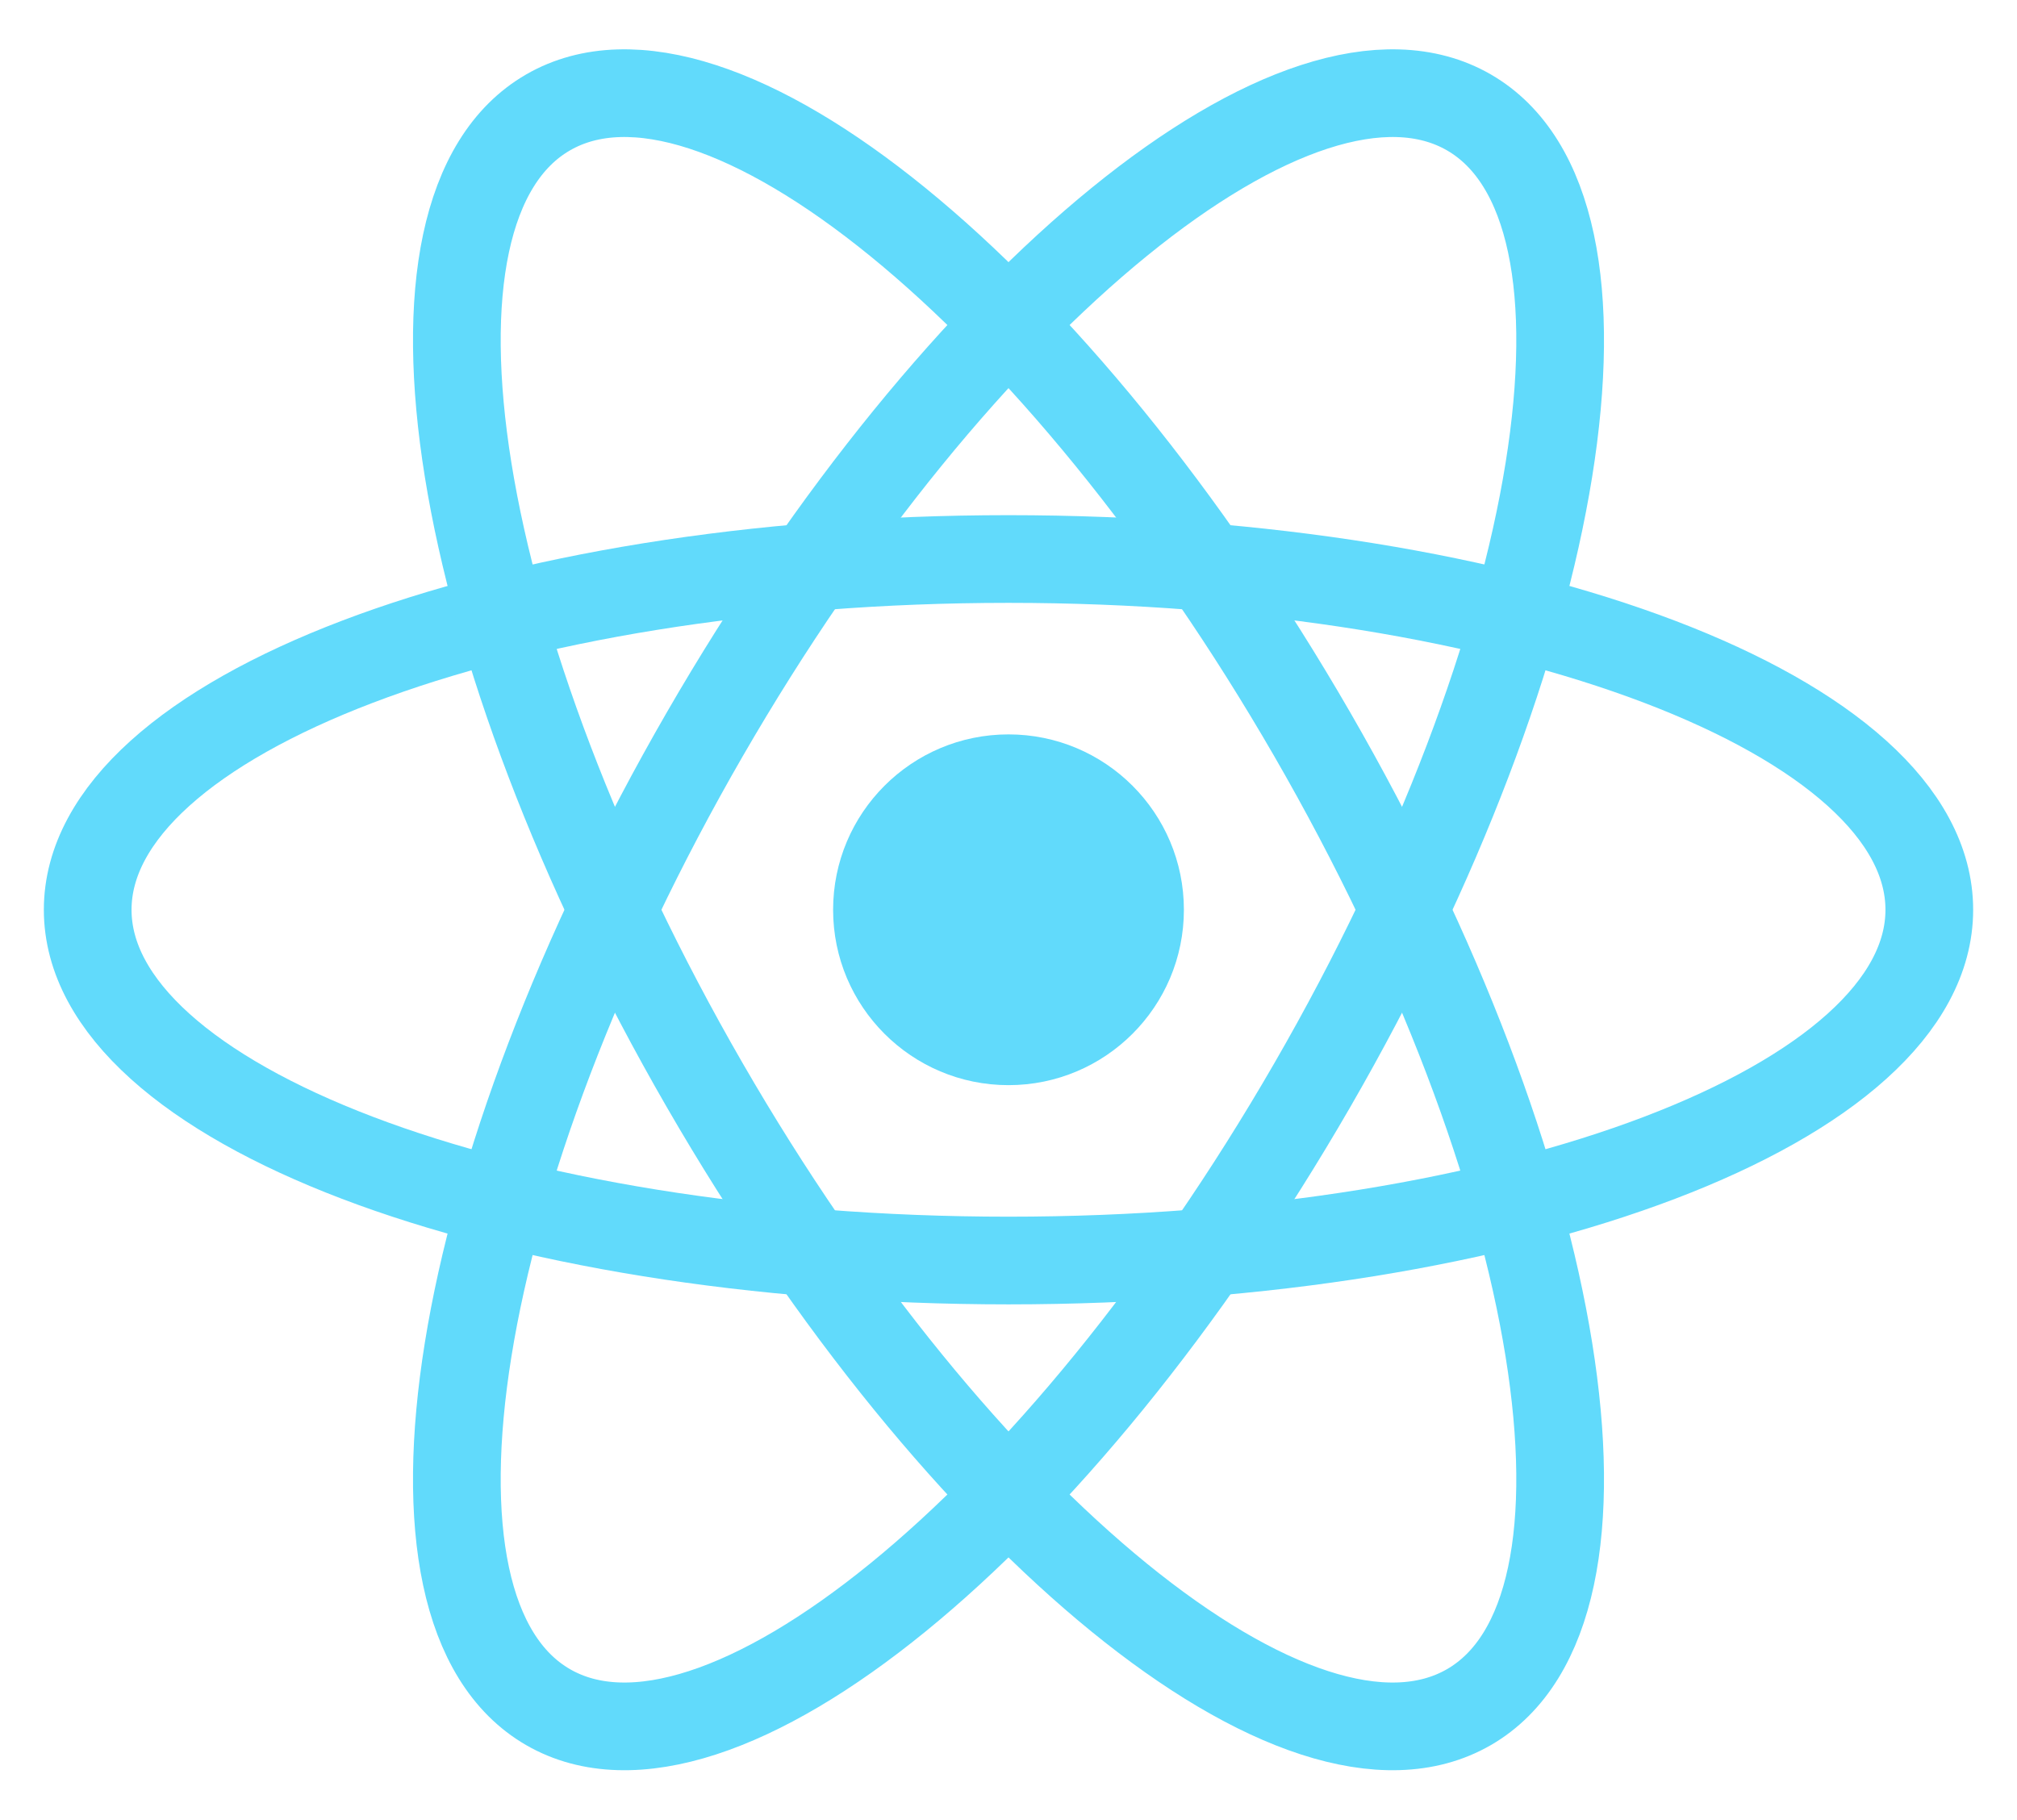
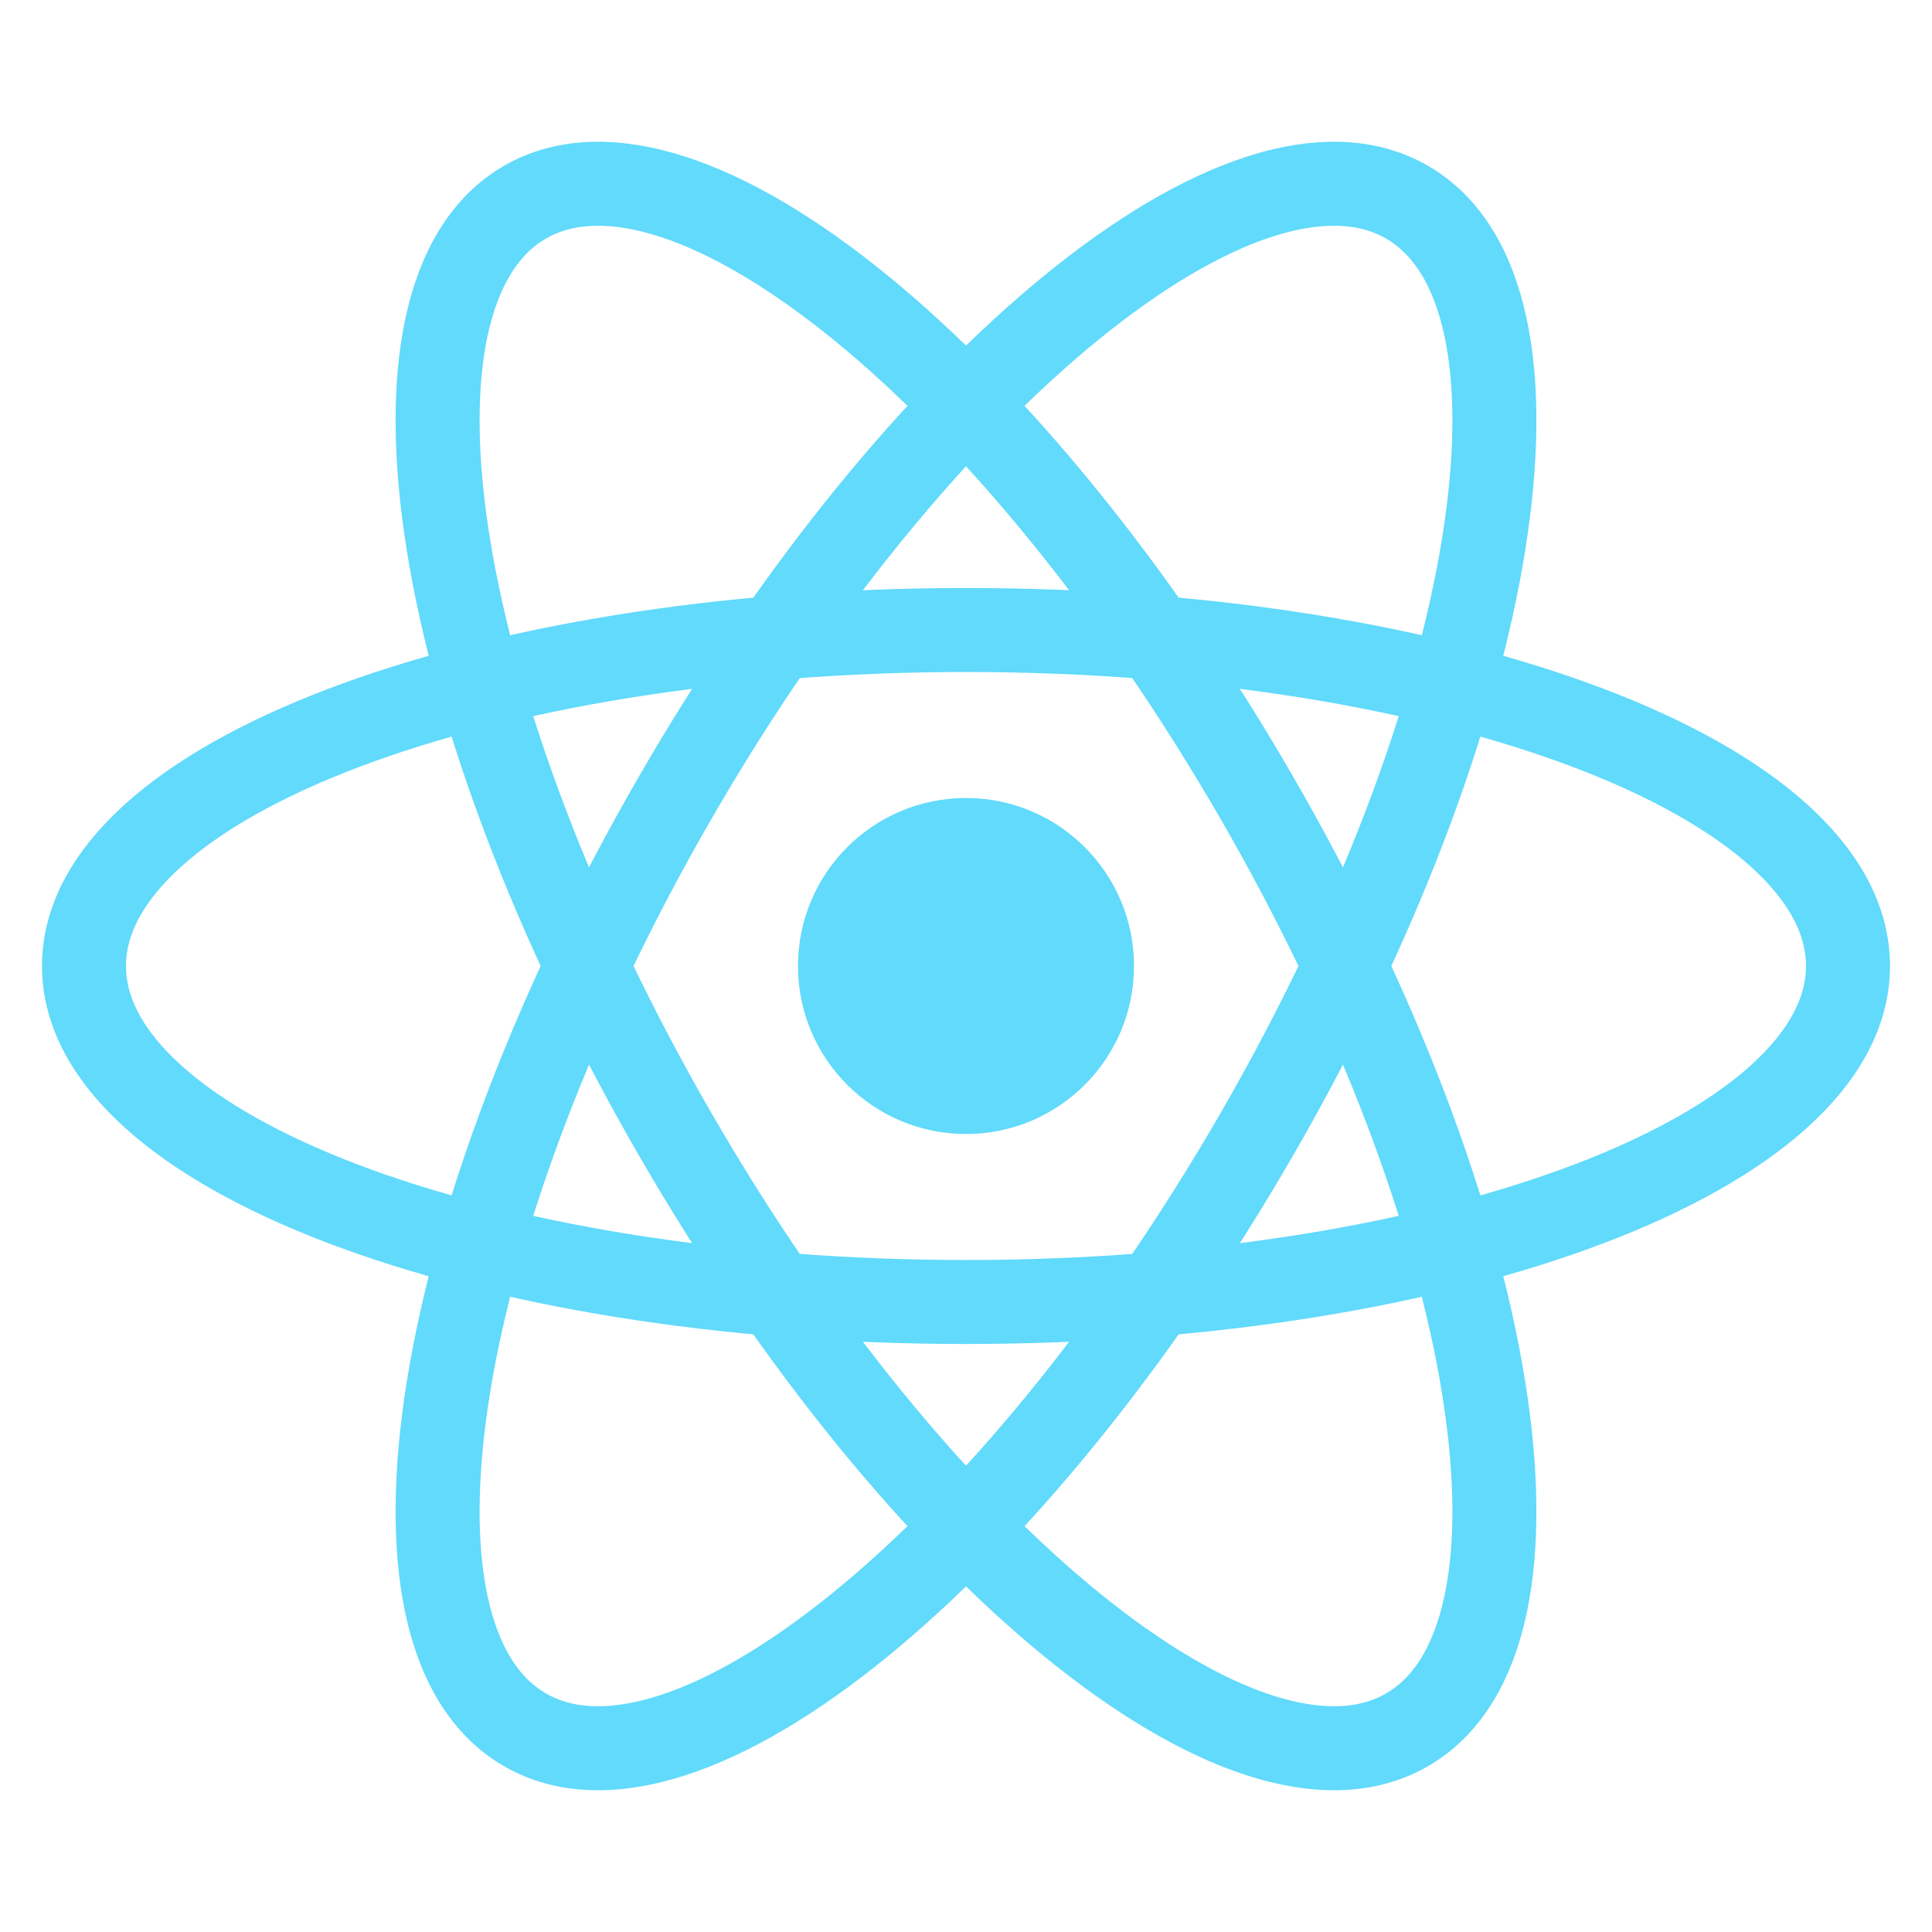
- <svg xmlns="http://www.w3.org/2000/svg" version="1.1" width="184px" height="166px" viewBox="0 0 184 166">
+ <svg xmlns="http://www.w3.org/2000/svg" version="1.1" width="184px" height="184px" viewBox="0 0 184 166">
  <g transform="translate(92 83)">
    <circle fill="#61dafb" r="16" />
    <g fill="none" stroke="#61dafb" stroke-width="8">
      <ellipse rx="84" ry="32" />
      <ellipse rx="84" ry="32" transform="rotate(120)" />
      <ellipse rx="84" ry="32" transform="rotate(60)" />
    </g>
  </g>
</svg>
